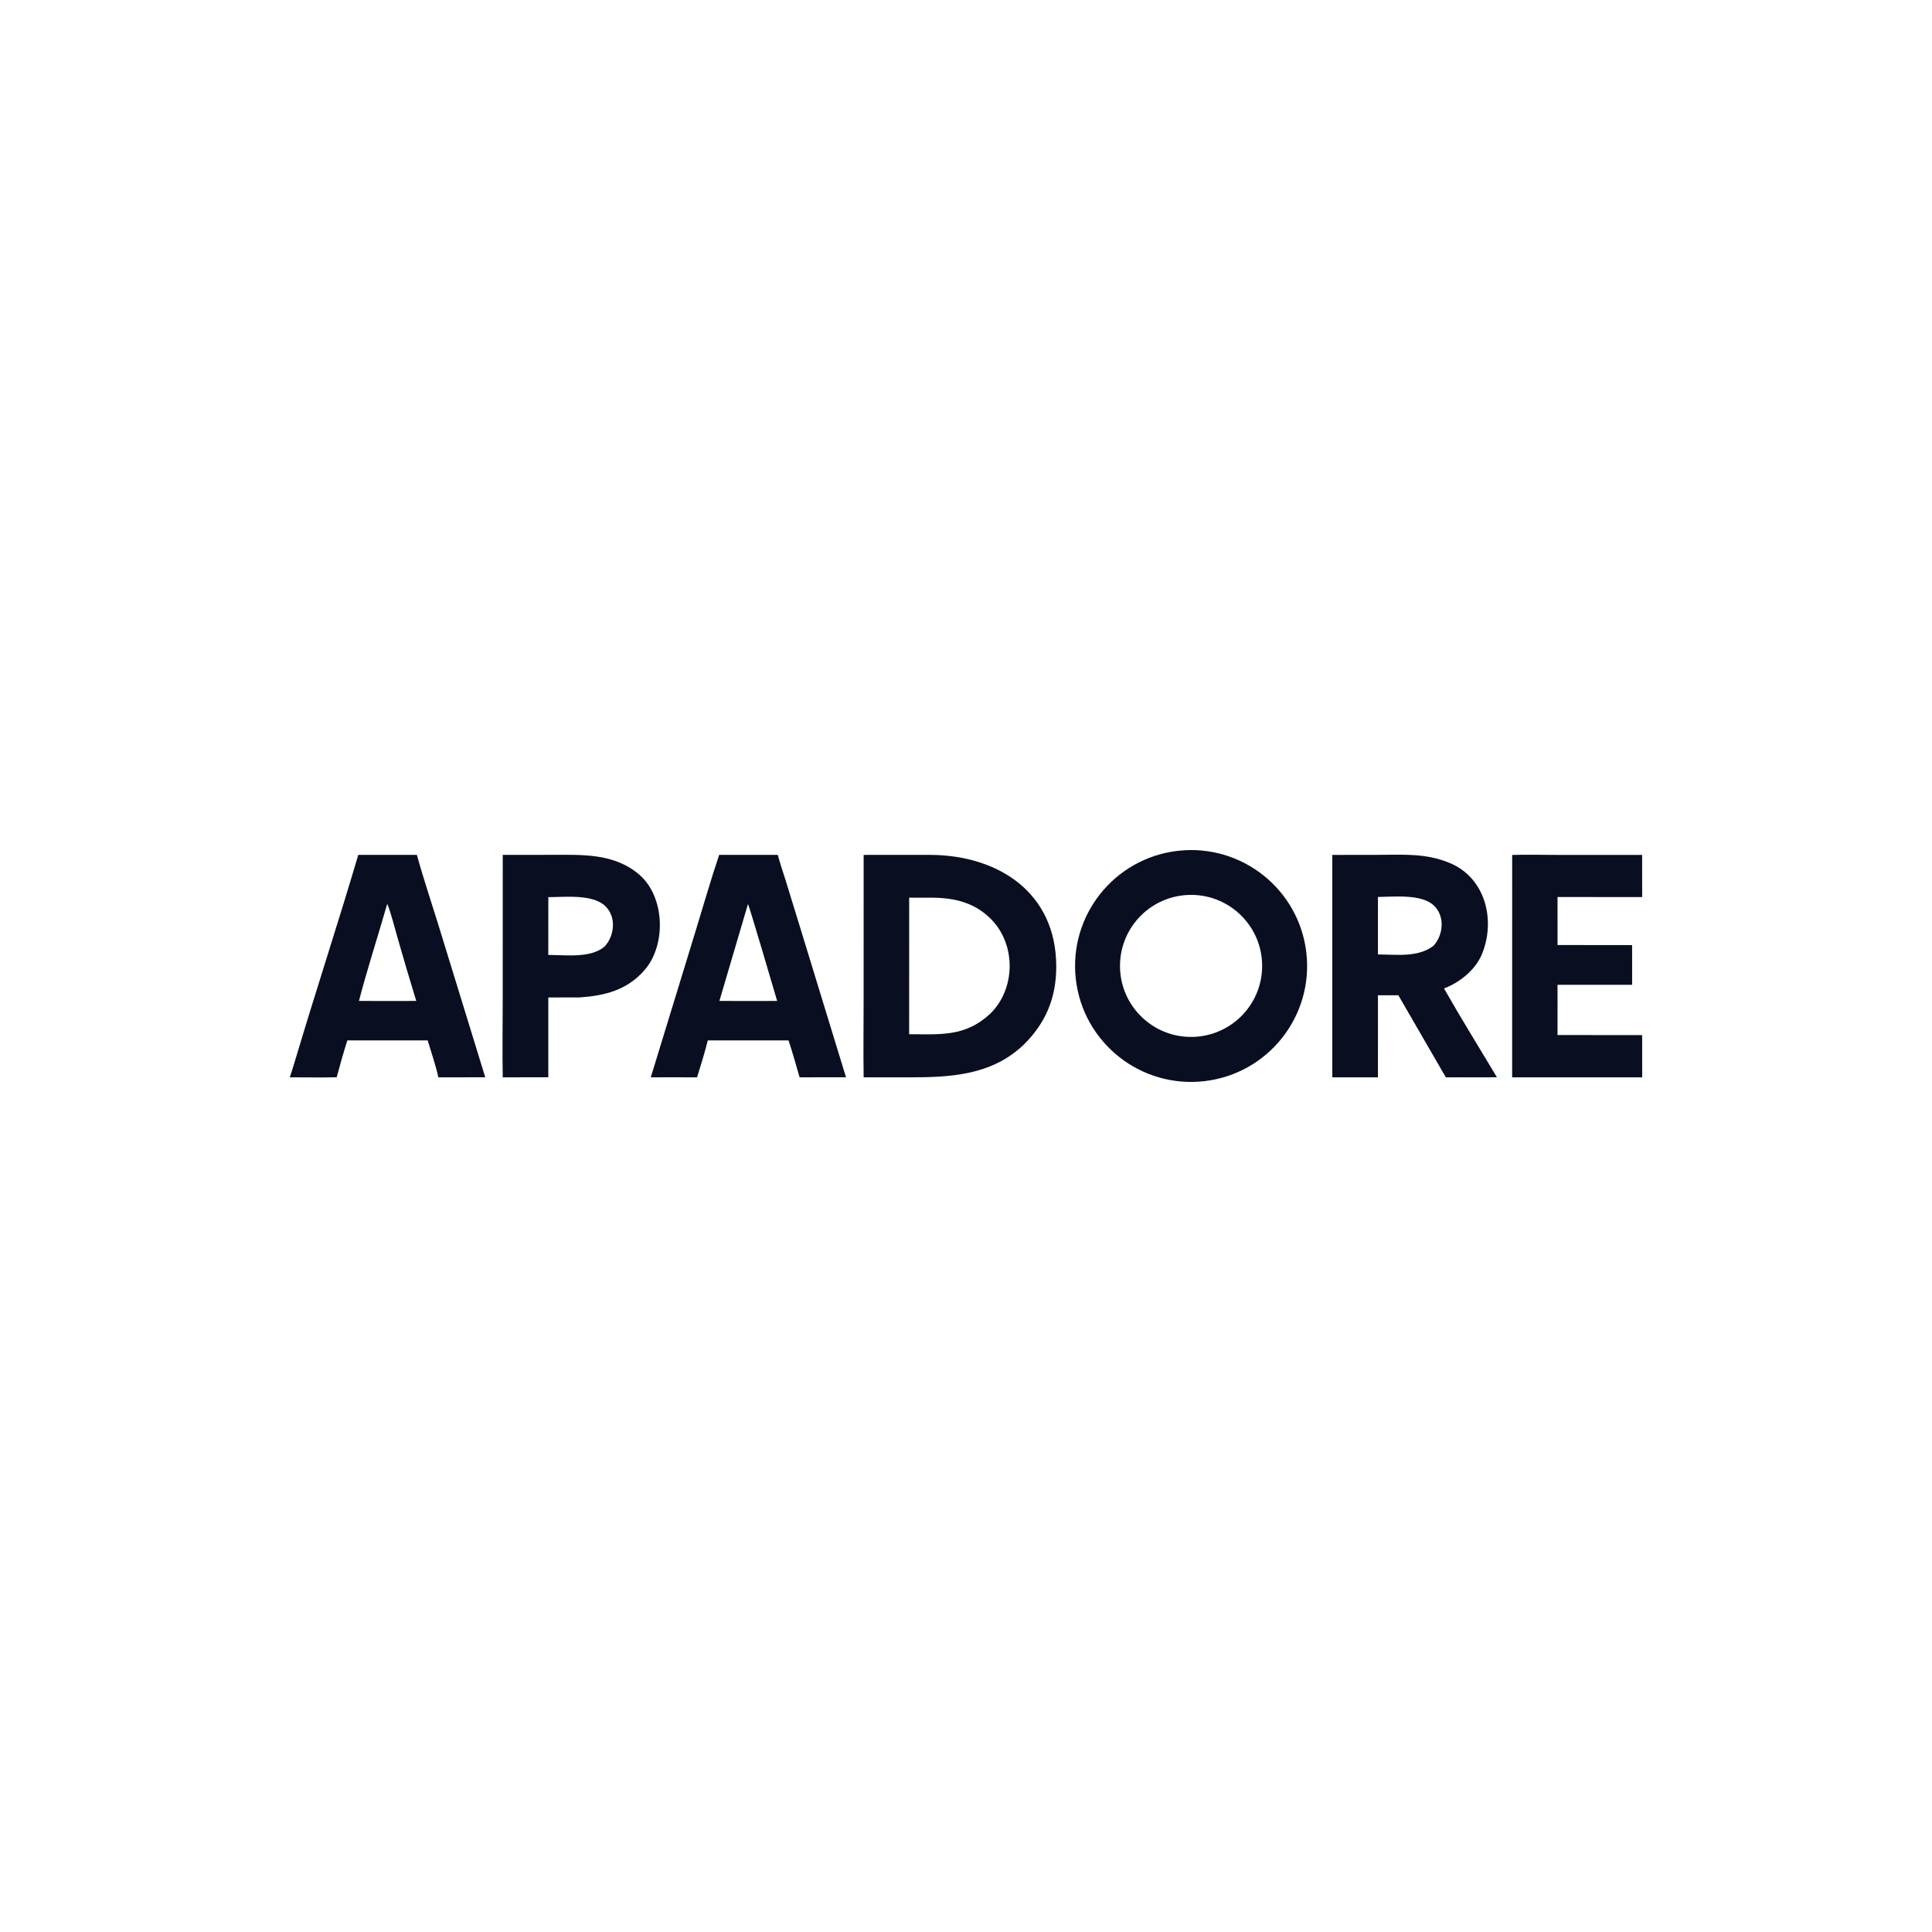
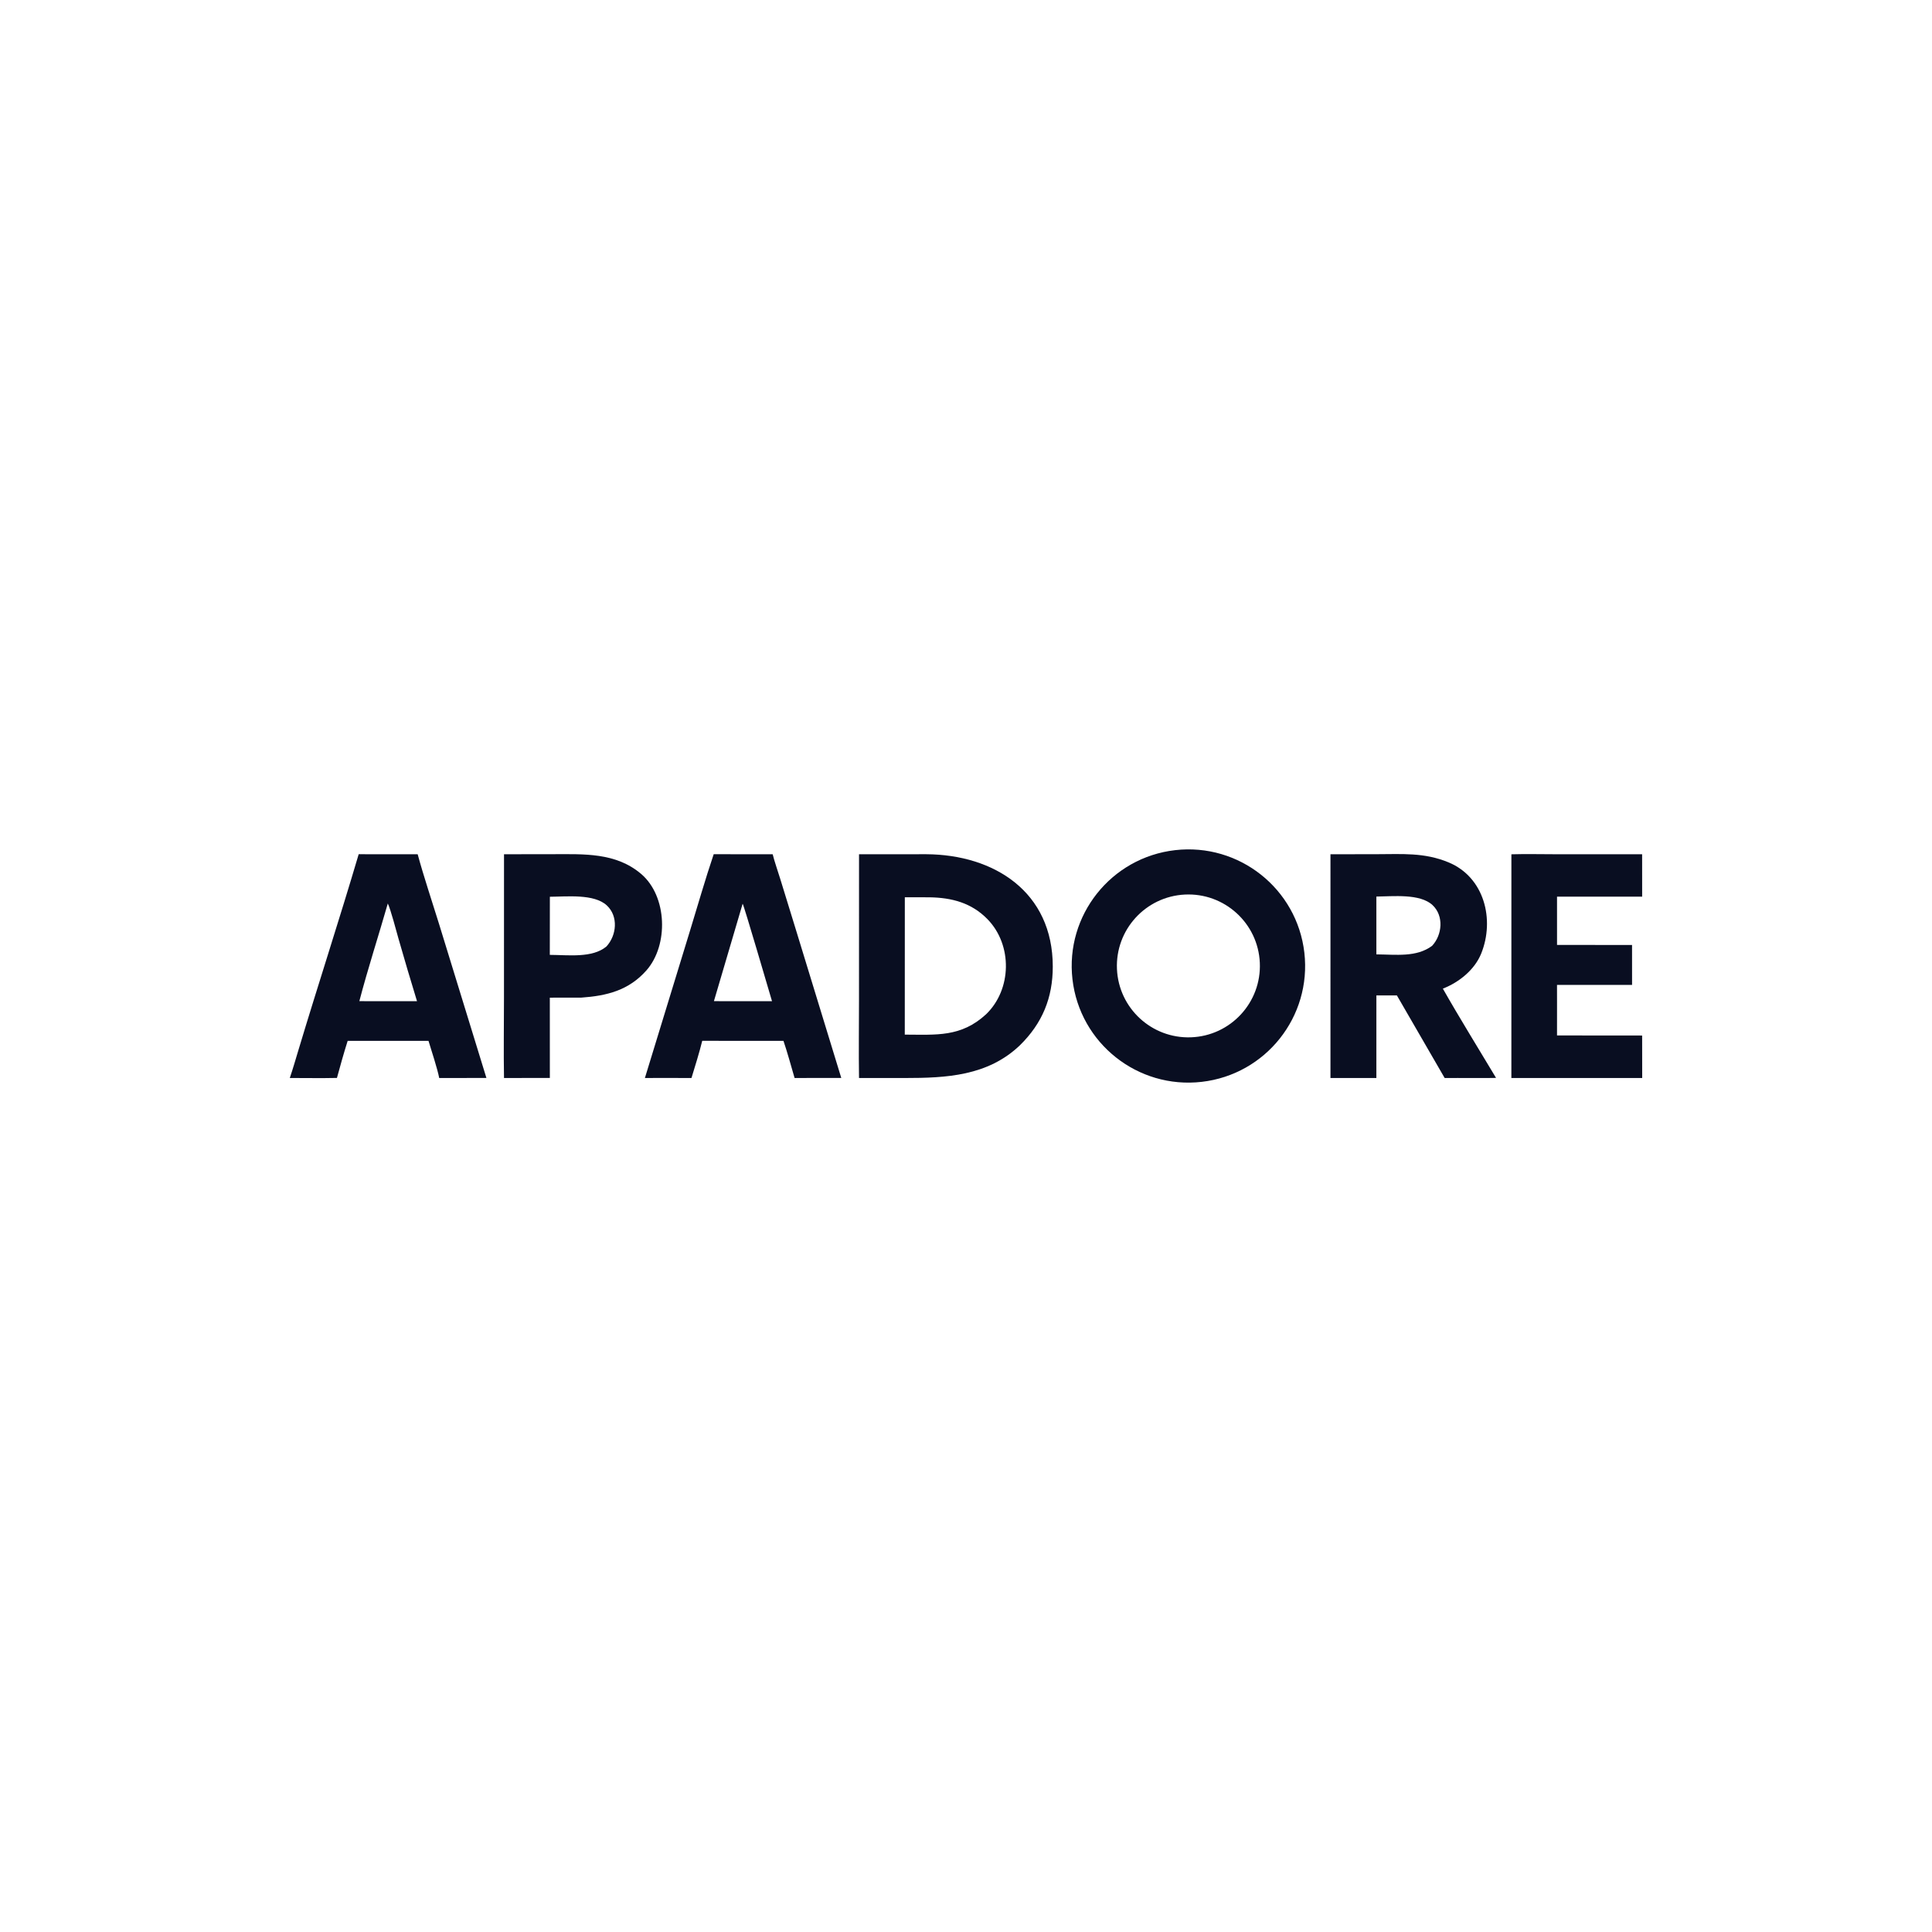
<svg xmlns="http://www.w3.org/2000/svg" viewBox="0 0 1080 1080" width="1080" height="1080">
  <rect width="1080" height="1080" fill="#FFFFFF" />
-   <g transform="translate(162.00 475.19) scale(0.55629)">
-     <path fill="#090E21" fill-rule="evenodd" d="M 892.386 0.772 C 956.35 -6.571 1014.167 39.279 1021.519 103.187 C 1028.876 167.094 982.992 224.865 919.036 232.225 C 855.064 239.585 797.232 193.727 789.872 129.809 C 782.514 65.892 828.415 8.119 892.386 0.772 Z M 902.037 45.135 C 862.851 47.132 832.609 80.342 834.317 119.51 C 836.018 158.676 869.026 189.14 908.239 187.733 C 947.869 186.311 978.757 152.899 977.036 113.313 C 975.315 73.725 941.646 43.117 902.037 45.135 Z" />
+   <g transform="translate(162.00 474.81) scale(0.55959)">
    <path fill="#090E21" fill-rule="evenodd" d="M 127.738 4.86 C 133.694 26.926 142.283 52.429 149.119 74.586 L 196.407 228.326 L 149.248 228.402 C 147.603 219.488 141.371 200.568 138.55 191.26 L 128.618 191.275 L 57.819 191.26 C 54.099 202.901 50.31 216.512 47.091 228.311 C 31.857 228.665 15.34 228.355 0 228.372 C 3.047 219.366 5.818 209.808 8.56 200.688 C 28.211 135.323 49.481 70.282 68.812 4.838 L 127.738 4.86 Z M 97.904 54.047 C 88.812 85.814 77.715 119.988 69.472 151.615 L 98.98 151.653 L 127.071 151.623 C 120.728 130.937 114.585 110.185 108.632 89.383 C 106.603 82.214 100.719 59.812 97.904 54.047 Z" />
-     <path fill="#090E21" fill-rule="evenodd" d="M 490.391 4.86 C 492.019 11.591 495.874 22.734 498.033 29.746 L 513.644 80.441 L 558.915 228.318 L 512.28 228.372 C 508.761 216.319 505.168 203.076 501.172 191.26 L 490.565 191.275 L 420.024 191.245 C 417.268 202.612 412.707 217.153 409.273 228.409 C 393.903 228.212 378.146 228.383 362.744 228.379 L 407.84 81.154 C 415.447 56.379 423.215 29.242 431.48 4.83 L 490.391 4.86 Z M 431.7 151.615 L 461.641 151.653 L 489.724 151.623 C 486.945 142.38 461.636 55.589 460.39 54.289 L 431.7 151.615 Z" />
-     <path fill="#090E21" fill-rule="evenodd" d="M 1093.917 4.807 C 1118.905 4.783 1141.44 2.91 1165.687 13.022 C 1201.359 27.896 1211.843 70.128 1198.198 104.007 C 1191.678 120.174 1176.19 132.761 1159.872 139.108 C 1176.536 168.468 1195.607 199.144 1213.012 228.281 C 1200.56 228.543 1187.27 228.339 1174.755 228.356 L 1161.676 228.387 L 1113.956 145.889 L 1093.47 145.896 L 1093.455 228.364 L 1047.593 228.372 L 1047.6 4.876 L 1093.917 4.807 Z M 1149.591 55.685 C 1137.067 43.959 1110.007 46.959 1093.455 47.13 L 1093.455 104.886 C 1112.984 105.033 1133.464 108.005 1149.113 96.354 C 1159.319 85.436 1161.018 66.39 1149.591 55.685 Z" />
-     <path fill="#090E21" fill-rule="evenodd" d="M 643.922 4.838 C 711.681 5.261 770.218 42.481 770.197 117.098 C 770.19 148.295 759.816 173.667 737.345 195.72 C 705.138 226.476 663.632 228.379 622.352 228.394 L 576.649 228.387 C 576.231 202.69 576.629 175.8 576.626 150.022 L 576.657 4.86 L 643.922 4.838 Z M 622.405 47.827 L 622.36 185.048 C 653.83 185.102 678.456 187.802 703.531 164.759 C 729.367 139.926 730.081 95.563 705.085 69.838 C 689.055 53.338 669.272 48.199 646.857 47.873 C 638.707 47.801 630.555 47.786 622.405 47.827 Z" />
    <path fill="#090E21" fill-rule="evenodd" d="M 262.338 4.8 C 293.562 4.783 325.687 2.898 351.106 24.641 C 377.12 46.897 378.506 95.613 356.276 120.86 C 338.67 140.855 316.581 146.314 291.255 148.081 L 259.753 148.126 L 259.775 228.326 L 213.981 228.379 C 213.503 202.409 213.954 174.919 213.951 148.847 L 213.989 4.86 L 262.338 4.8 Z M 316.692 55.988 C 303.968 44.186 276.606 47.229 259.798 47.319 L 259.73 105.379 C 278.296 105.472 302.169 108.761 316.26 97.036 C 326.555 85.93 328.4 66.851 316.692 55.988 Z" />
-     <path fill="#090E21" fill-rule="nonzero" d="M 1228.343 4.906 C 1242.461 4.479 1258.557 4.859 1272.795 4.86 L 1358.932 4.876 L 1358.962 47.213 L 1273.925 47.205 L 1273.932 95.428 L 1348.863 95.512 L 1348.886 135.384 L 1273.909 135.377 L 1273.932 153.42 L 1273.917 185.875 L 1358.947 185.951 L 1359 228.372 L 1228.32 228.364 L 1228.343 4.906 Z" />
+     <path fill="#090E21" fill-rule="evenodd" d="M 482.371 4.861 C 484 11.591 487.854 22.734 490.013 29.746 L 505.624 80.441 L 550.895 228.318 L 504.26 228.371 C 500.741 216.319 497.148 203.076 493.152 191.26 L 482.545 191.275 L 412.004 191.245 C 409.248 202.612 404.687 217.154 401.253 228.409 C 385.882 228.212 370.126 228.383 354.724 228.379 L 399.82 81.154 C 407.427 56.379 415.195 29.242 423.46 4.83 L 482.371 4.861 Z M 423.68 151.615 L 453.621 151.653 L 481.704 151.623 C 478.925 142.38 453.616 55.589 452.37 54.289 L 423.68 151.615 Z" />
+     <path fill="#090E21" fill-rule="evenodd" d="M 635.902 4.838 C 703.661 5.261 762.198 42.481 762.177 117.098 C 762.17 148.295 751.796 173.667 729.325 195.72 C 697.118 226.476 655.612 228.379 614.332 228.394 L 568.629 228.387 C 568.211 202.69 568.609 175.8 568.606 150.022 L 568.637 4.861 L 635.902 4.838 Z M 614.385 47.827 L 614.34 185.048 C 645.81 185.102 670.436 187.802 695.51 164.759 C 721.346 139.926 722.061 95.563 697.065 69.838 C 681.035 53.338 661.252 48.199 638.837 47.873 C 630.687 47.801 622.535 47.786 614.385 47.827 Z" />
+     <path fill="#090E21" fill-rule="evenodd" d="M 884.366 0.772 C 948.33 -6.572 1006.147 39.279 1013.499 103.187 C 1020.856 167.094 974.972 224.865 911.016 232.225 C 847.044 239.585 789.212 193.727 781.852 129.809 C 774.494 65.892 820.395 8.119 884.366 0.772 Z M 894.017 45.135 C 854.831 47.132 824.589 80.342 826.297 119.51 C 827.998 158.676 861.006 189.14 900.219 187.733 C 939.849 186.311 970.737 152.899 969.016 113.313 C 967.295 73.725 933.626 43.117 894.017 45.135 Z" />
+     <path fill="#090E21" fill-rule="evenodd" d="M 1085.898 4.807 C 1110.885 4.782 1133.42 2.91 1157.667 13.021 C 1193.339 27.896 1203.823 70.128 1190.178 104.007 C 1183.658 120.174 1168.17 132.761 1151.852 139.108 C 1168.516 168.468 1187.587 199.144 1204.993 228.28 C 1192.54 228.543 1179.251 228.339 1166.735 228.356 L 1153.656 228.387 L 1105.936 145.889 L 1085.45 145.896 L 1085.435 228.364 L 1039.573 228.371 L 1039.58 4.876 L 1085.898 4.807 Z M 1141.571 55.685 C 1129.047 43.959 1101.987 46.959 1085.435 47.13 L 1085.435 104.886 C 1104.964 105.033 1125.444 108.005 1141.093 96.354 C 1151.299 85.436 1152.998 66.389 1141.571 55.685 Z" />
+     <path fill="#090E21" fill-rule="nonzero" d="M 1220.323 4.906 C 1234.441 4.479 1250.537 4.859 1264.775 4.861 L 1350.912 4.876 L 1350.942 47.213 L 1265.905 47.205 L 1265.912 95.428 L 1340.843 95.512 L 1340.866 135.384 L 1265.889 135.376 L 1265.912 153.42 L 1265.897 185.875 L 1350.927 185.951 L 1350.98 228.371 L 1220.3 228.364 L 1220.323 4.906 Z" />
  </g>
</svg>
